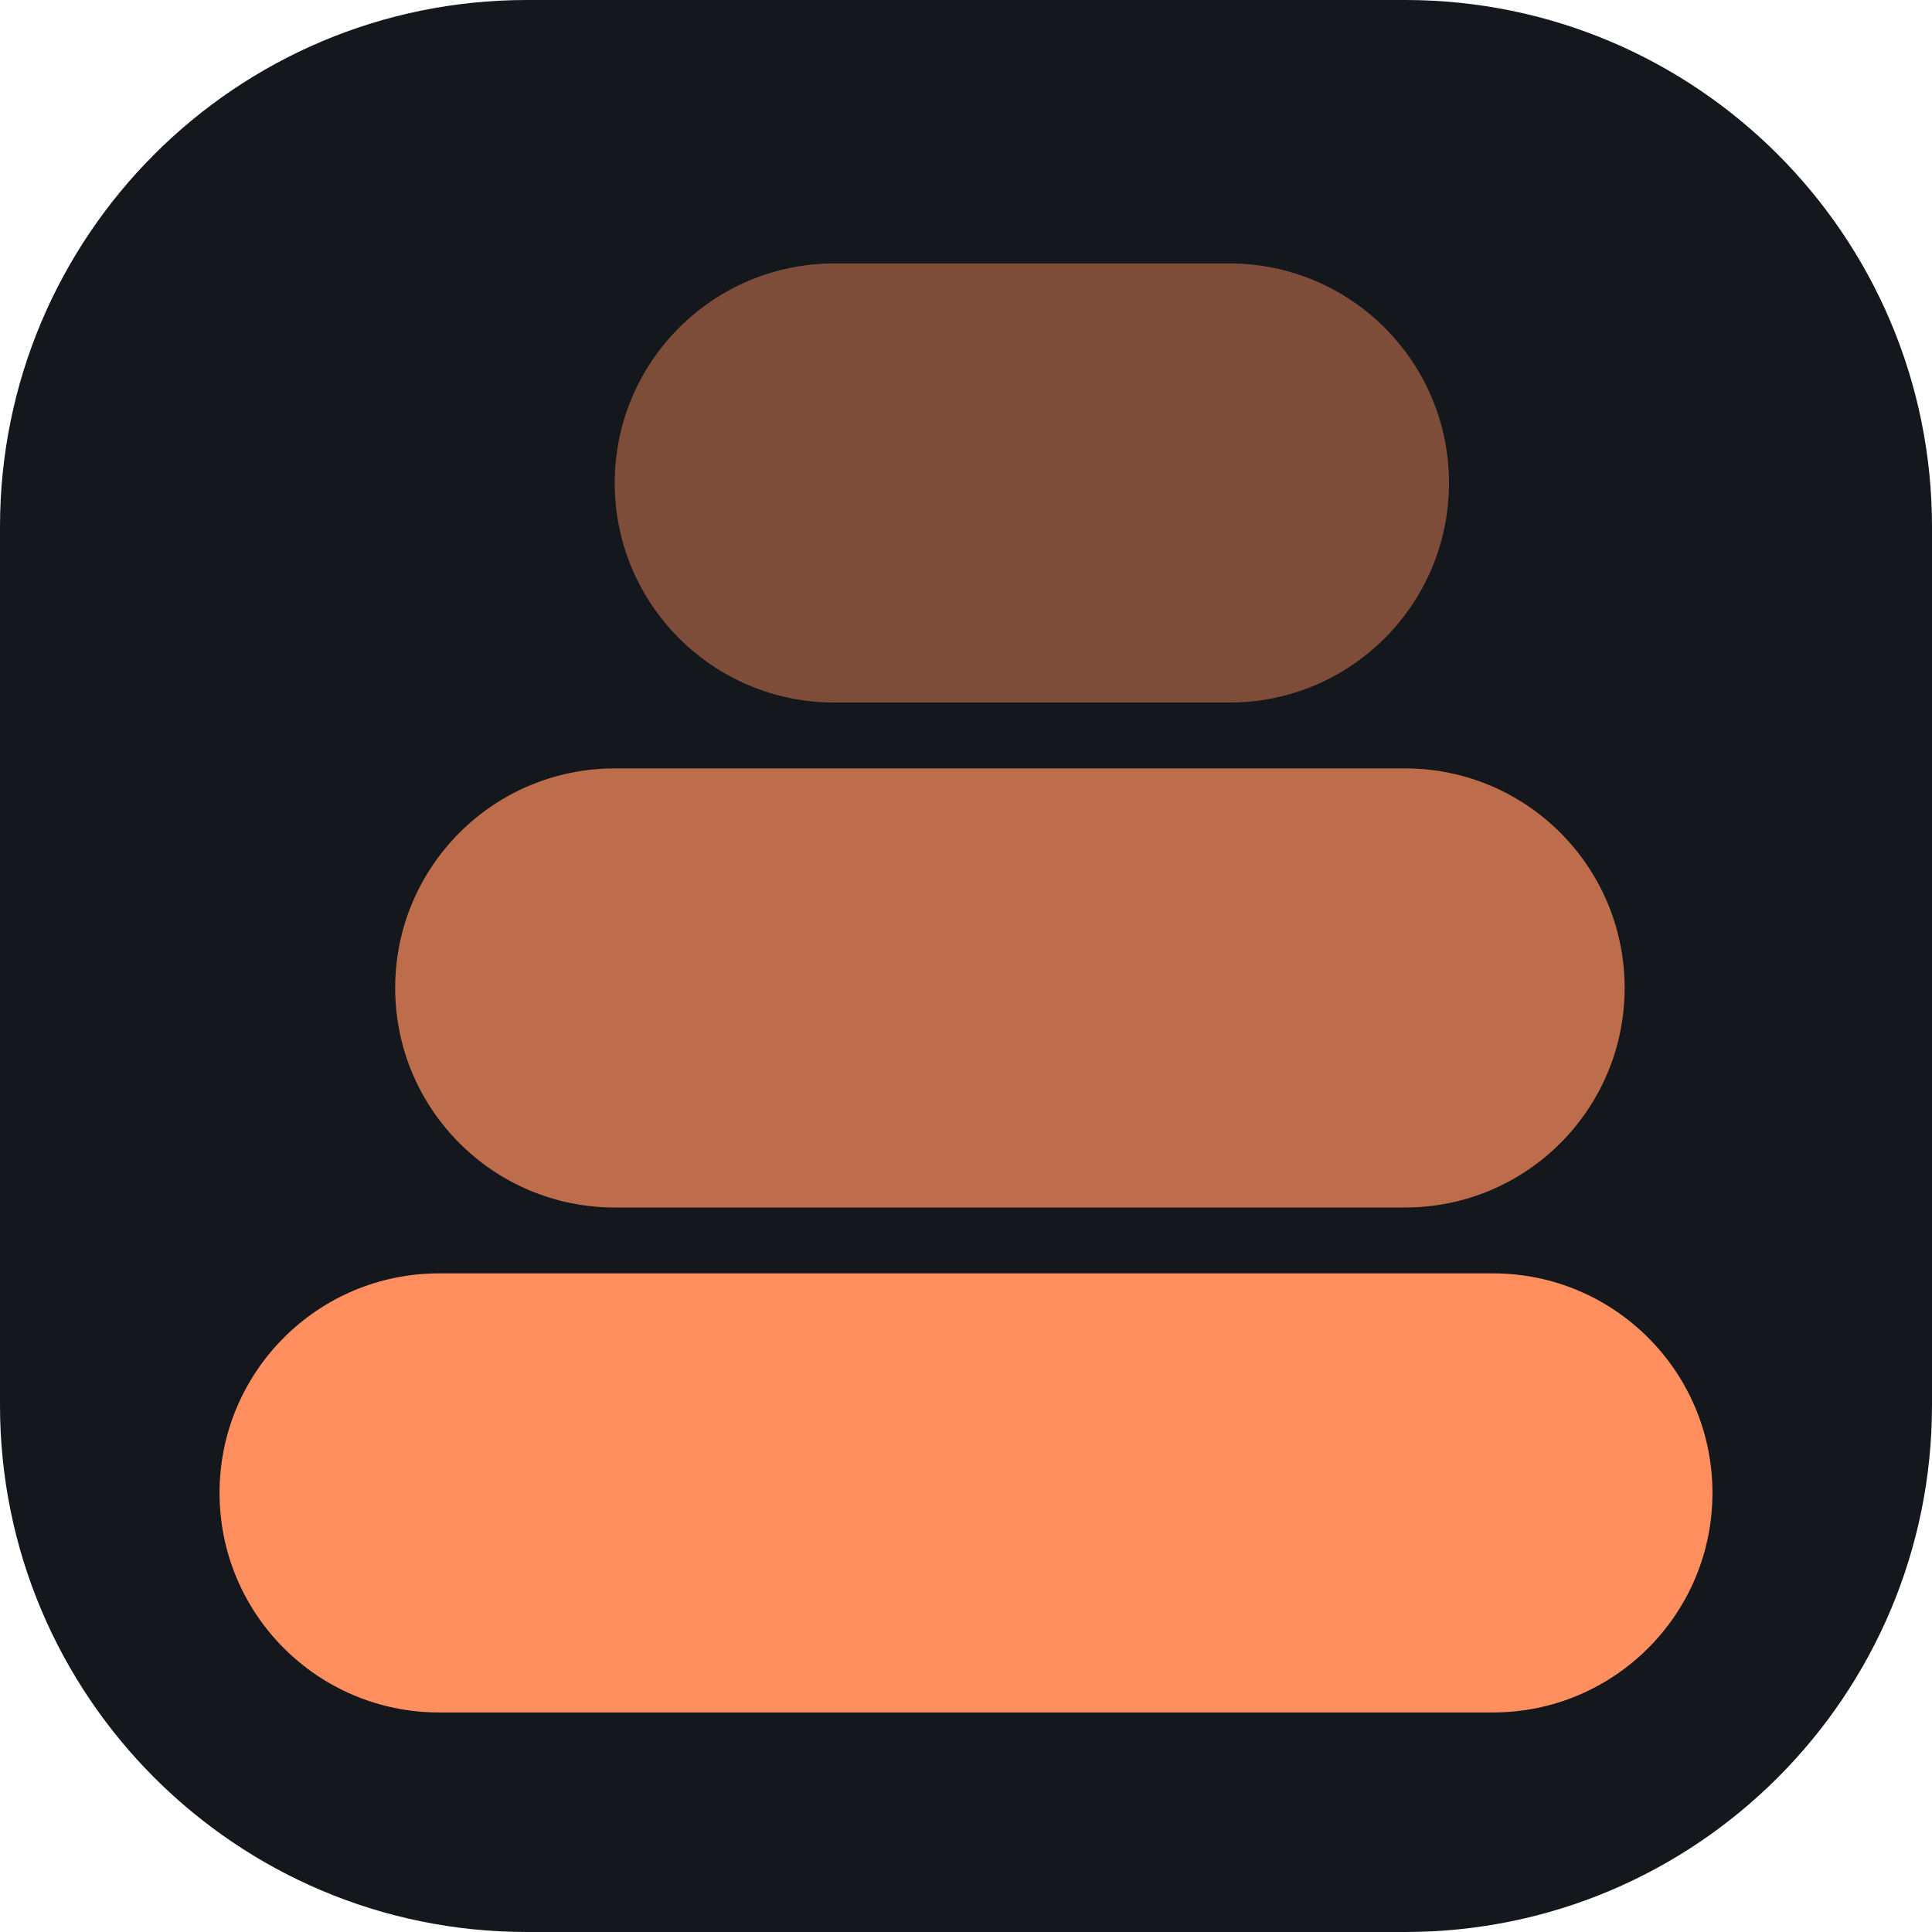
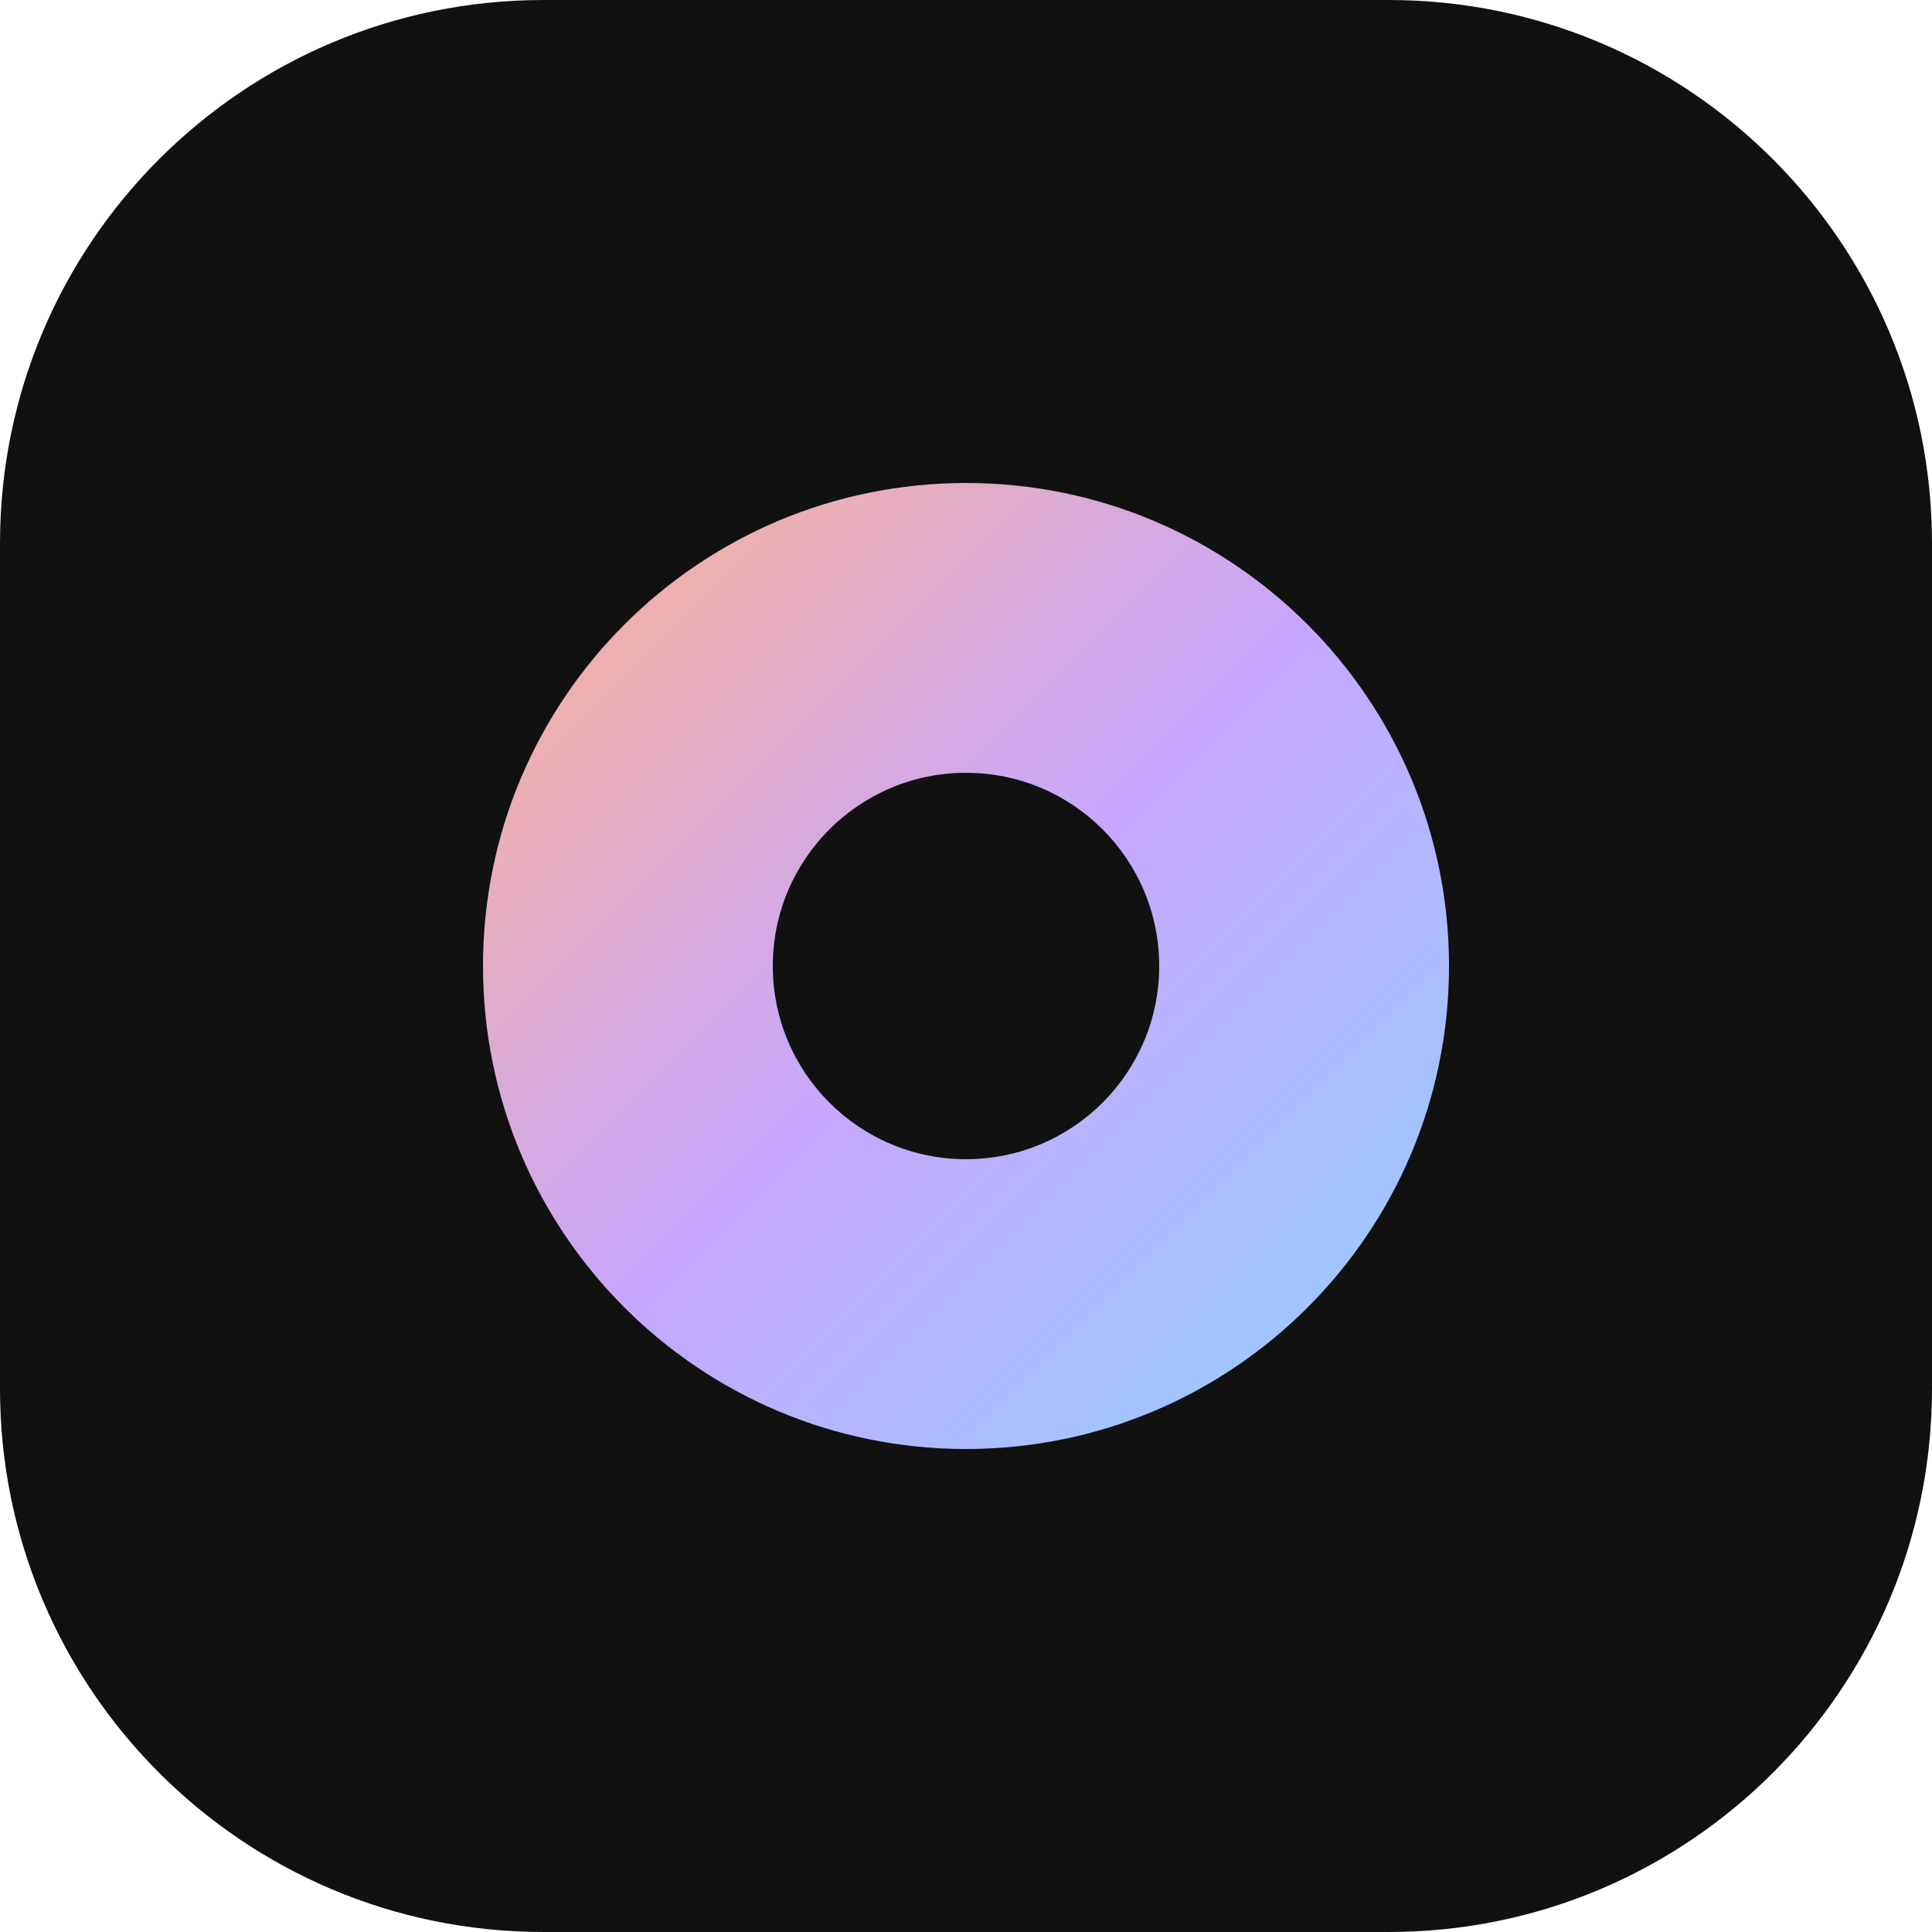
- <svg xmlns="http://www.w3.org/2000/svg" viewBox="0 0 22 22">
-   <rect width="22" height="22" rx="6" fill="#14171b" />
-   <rect x="2.5" y="14.5" width="17" height="5" rx="2.5" fill="#ff8f5e" />
-   <rect x="4.5" y="8.75" width="14" height="5" rx="2.5" fill="#ff8f5e" opacity=".72" />
-   <rect x="7" y="3" width="9.5" height="5" rx="2.5" fill="#ff8f5e" opacity=".45" />
+ <svg xmlns="http://www.w3.org/2000/svg" viewBox="0 0 32 32">
+   <defs>
+     <linearGradient id="g" x1="0" y1="0" x2="1" y2="1">
+       <stop offset="0" stop-color="#ffb38a" />
+       <stop offset=".5" stop-color="#c7a6ff" />
+       <stop offset="1" stop-color="#8fd3ff" />
+     </linearGradient>
+   </defs>
+   <rect width="32" height="32" rx="9" fill="#111" />
+   <circle cx="16" cy="16" r="8" fill="url(#g)" />
+   <circle cx="16" cy="16" r="3.2" fill="#111" />
</svg>
